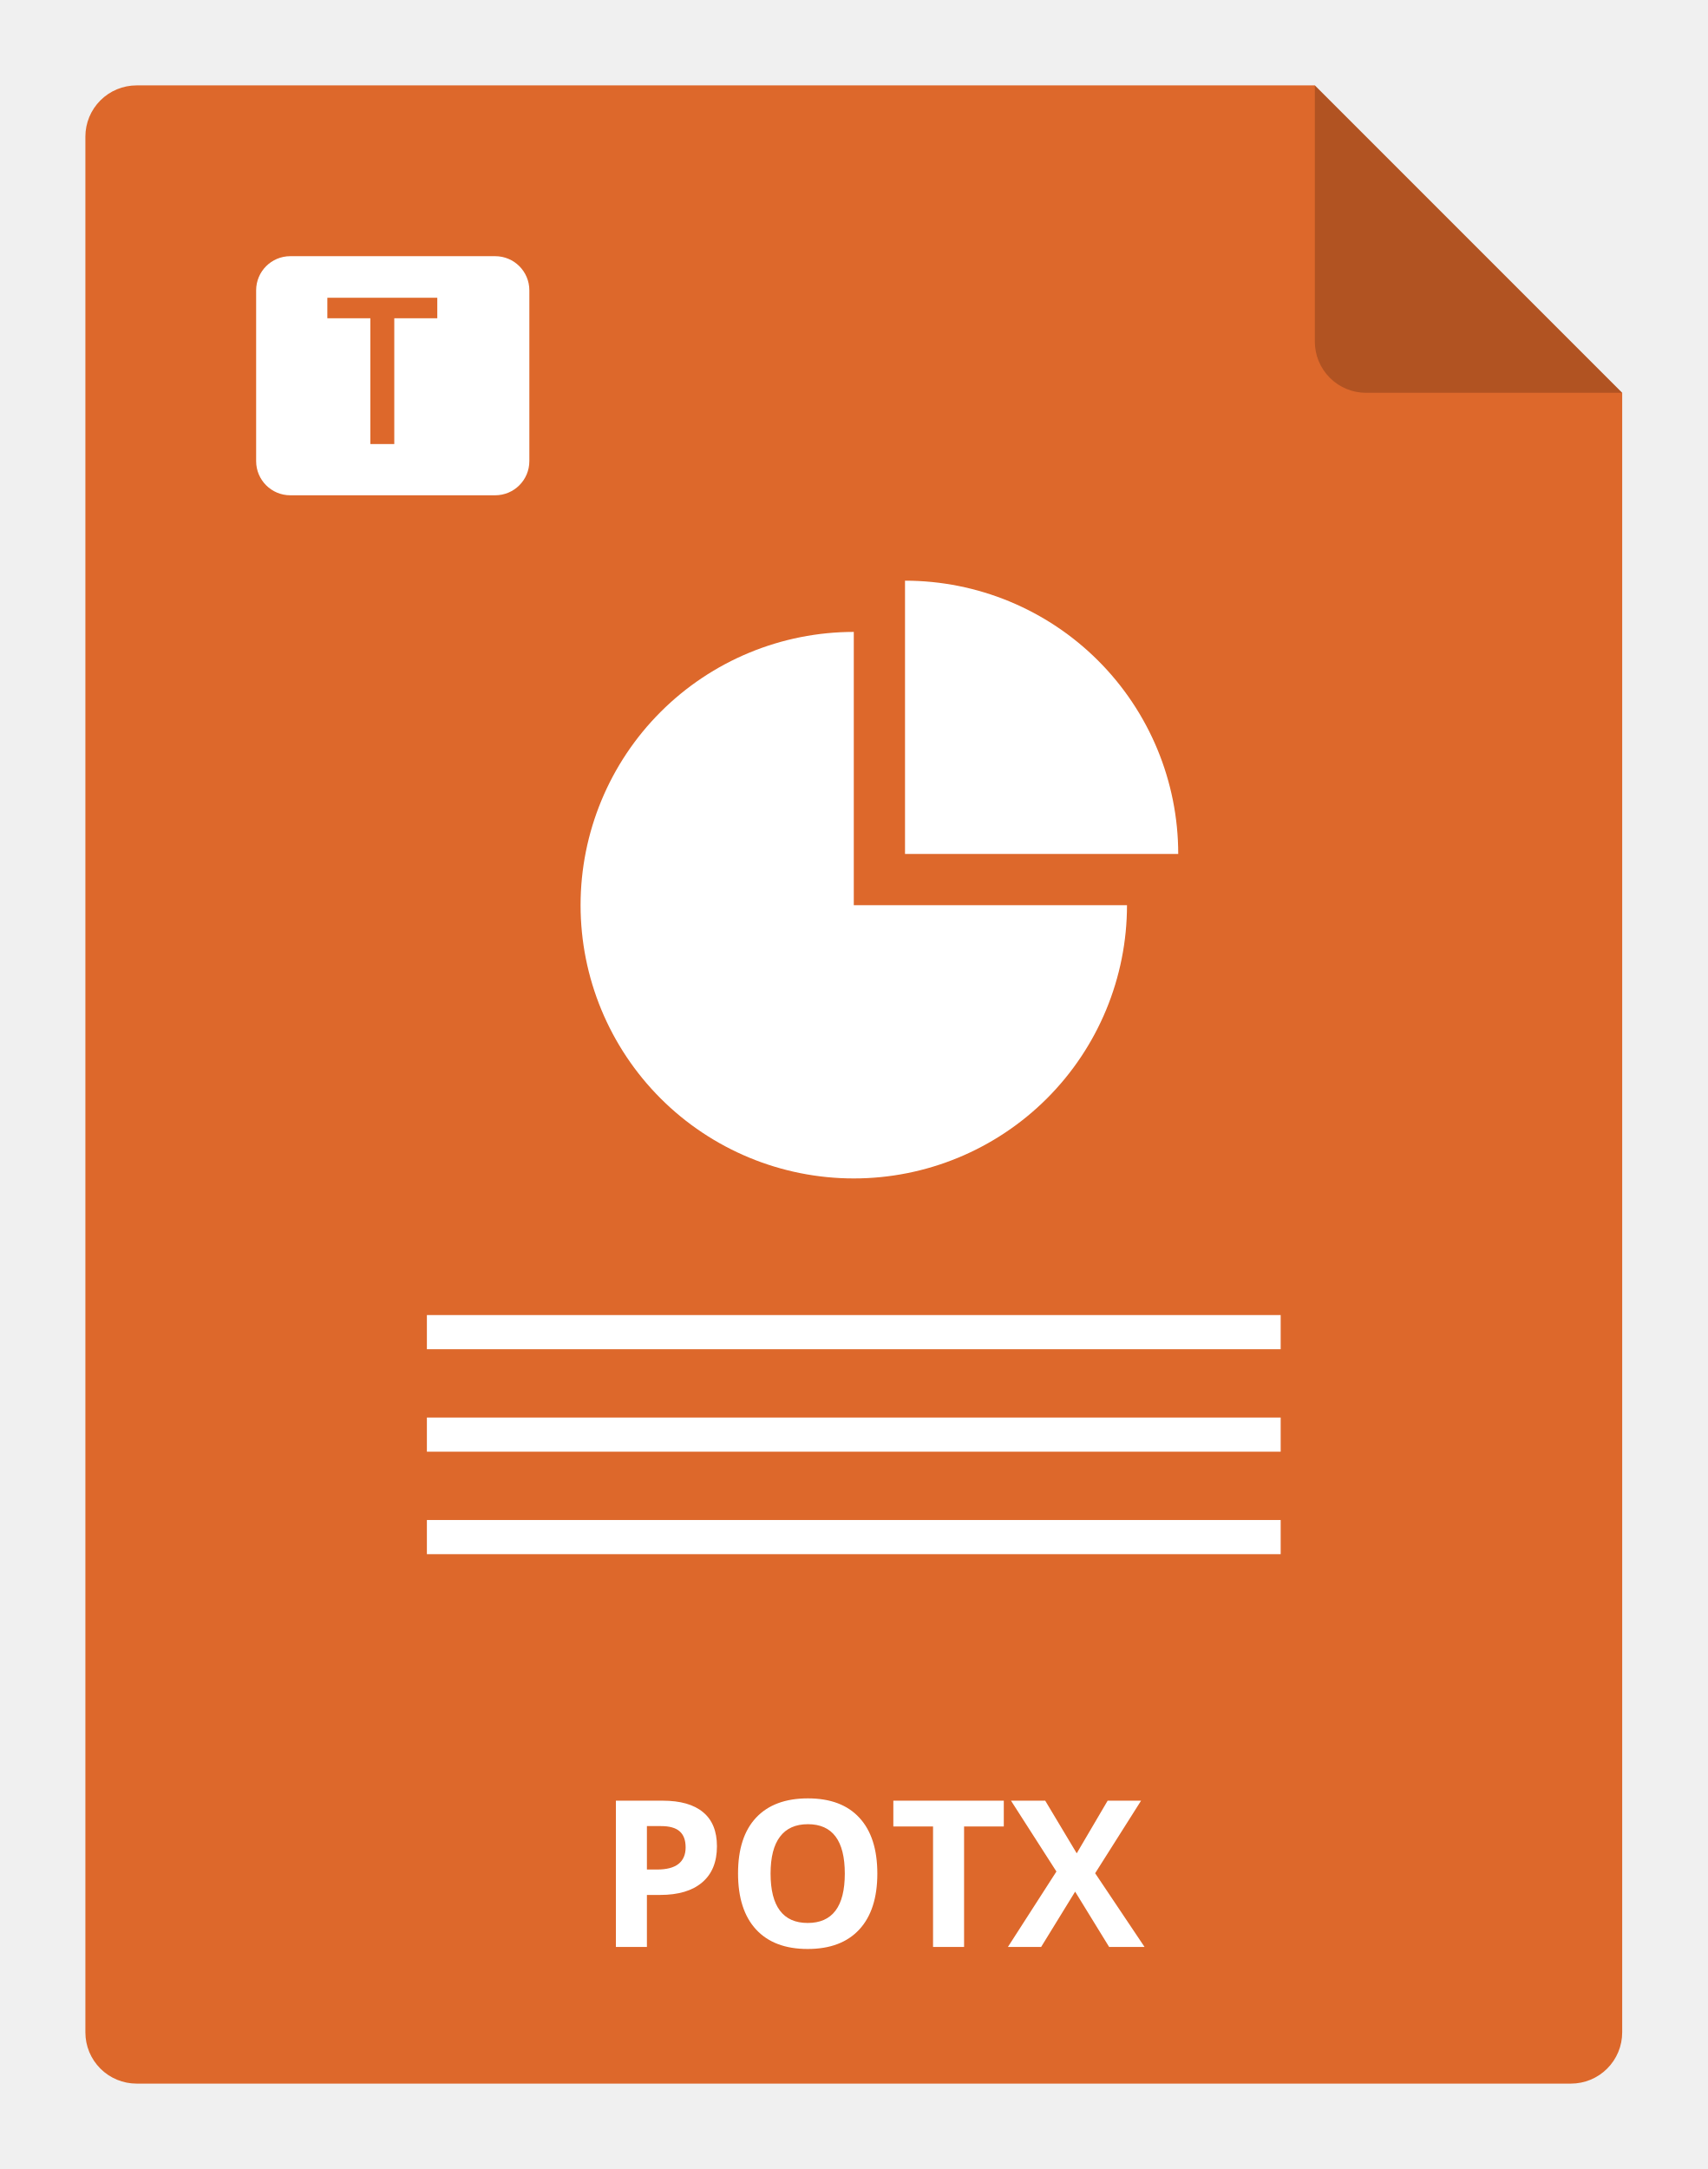
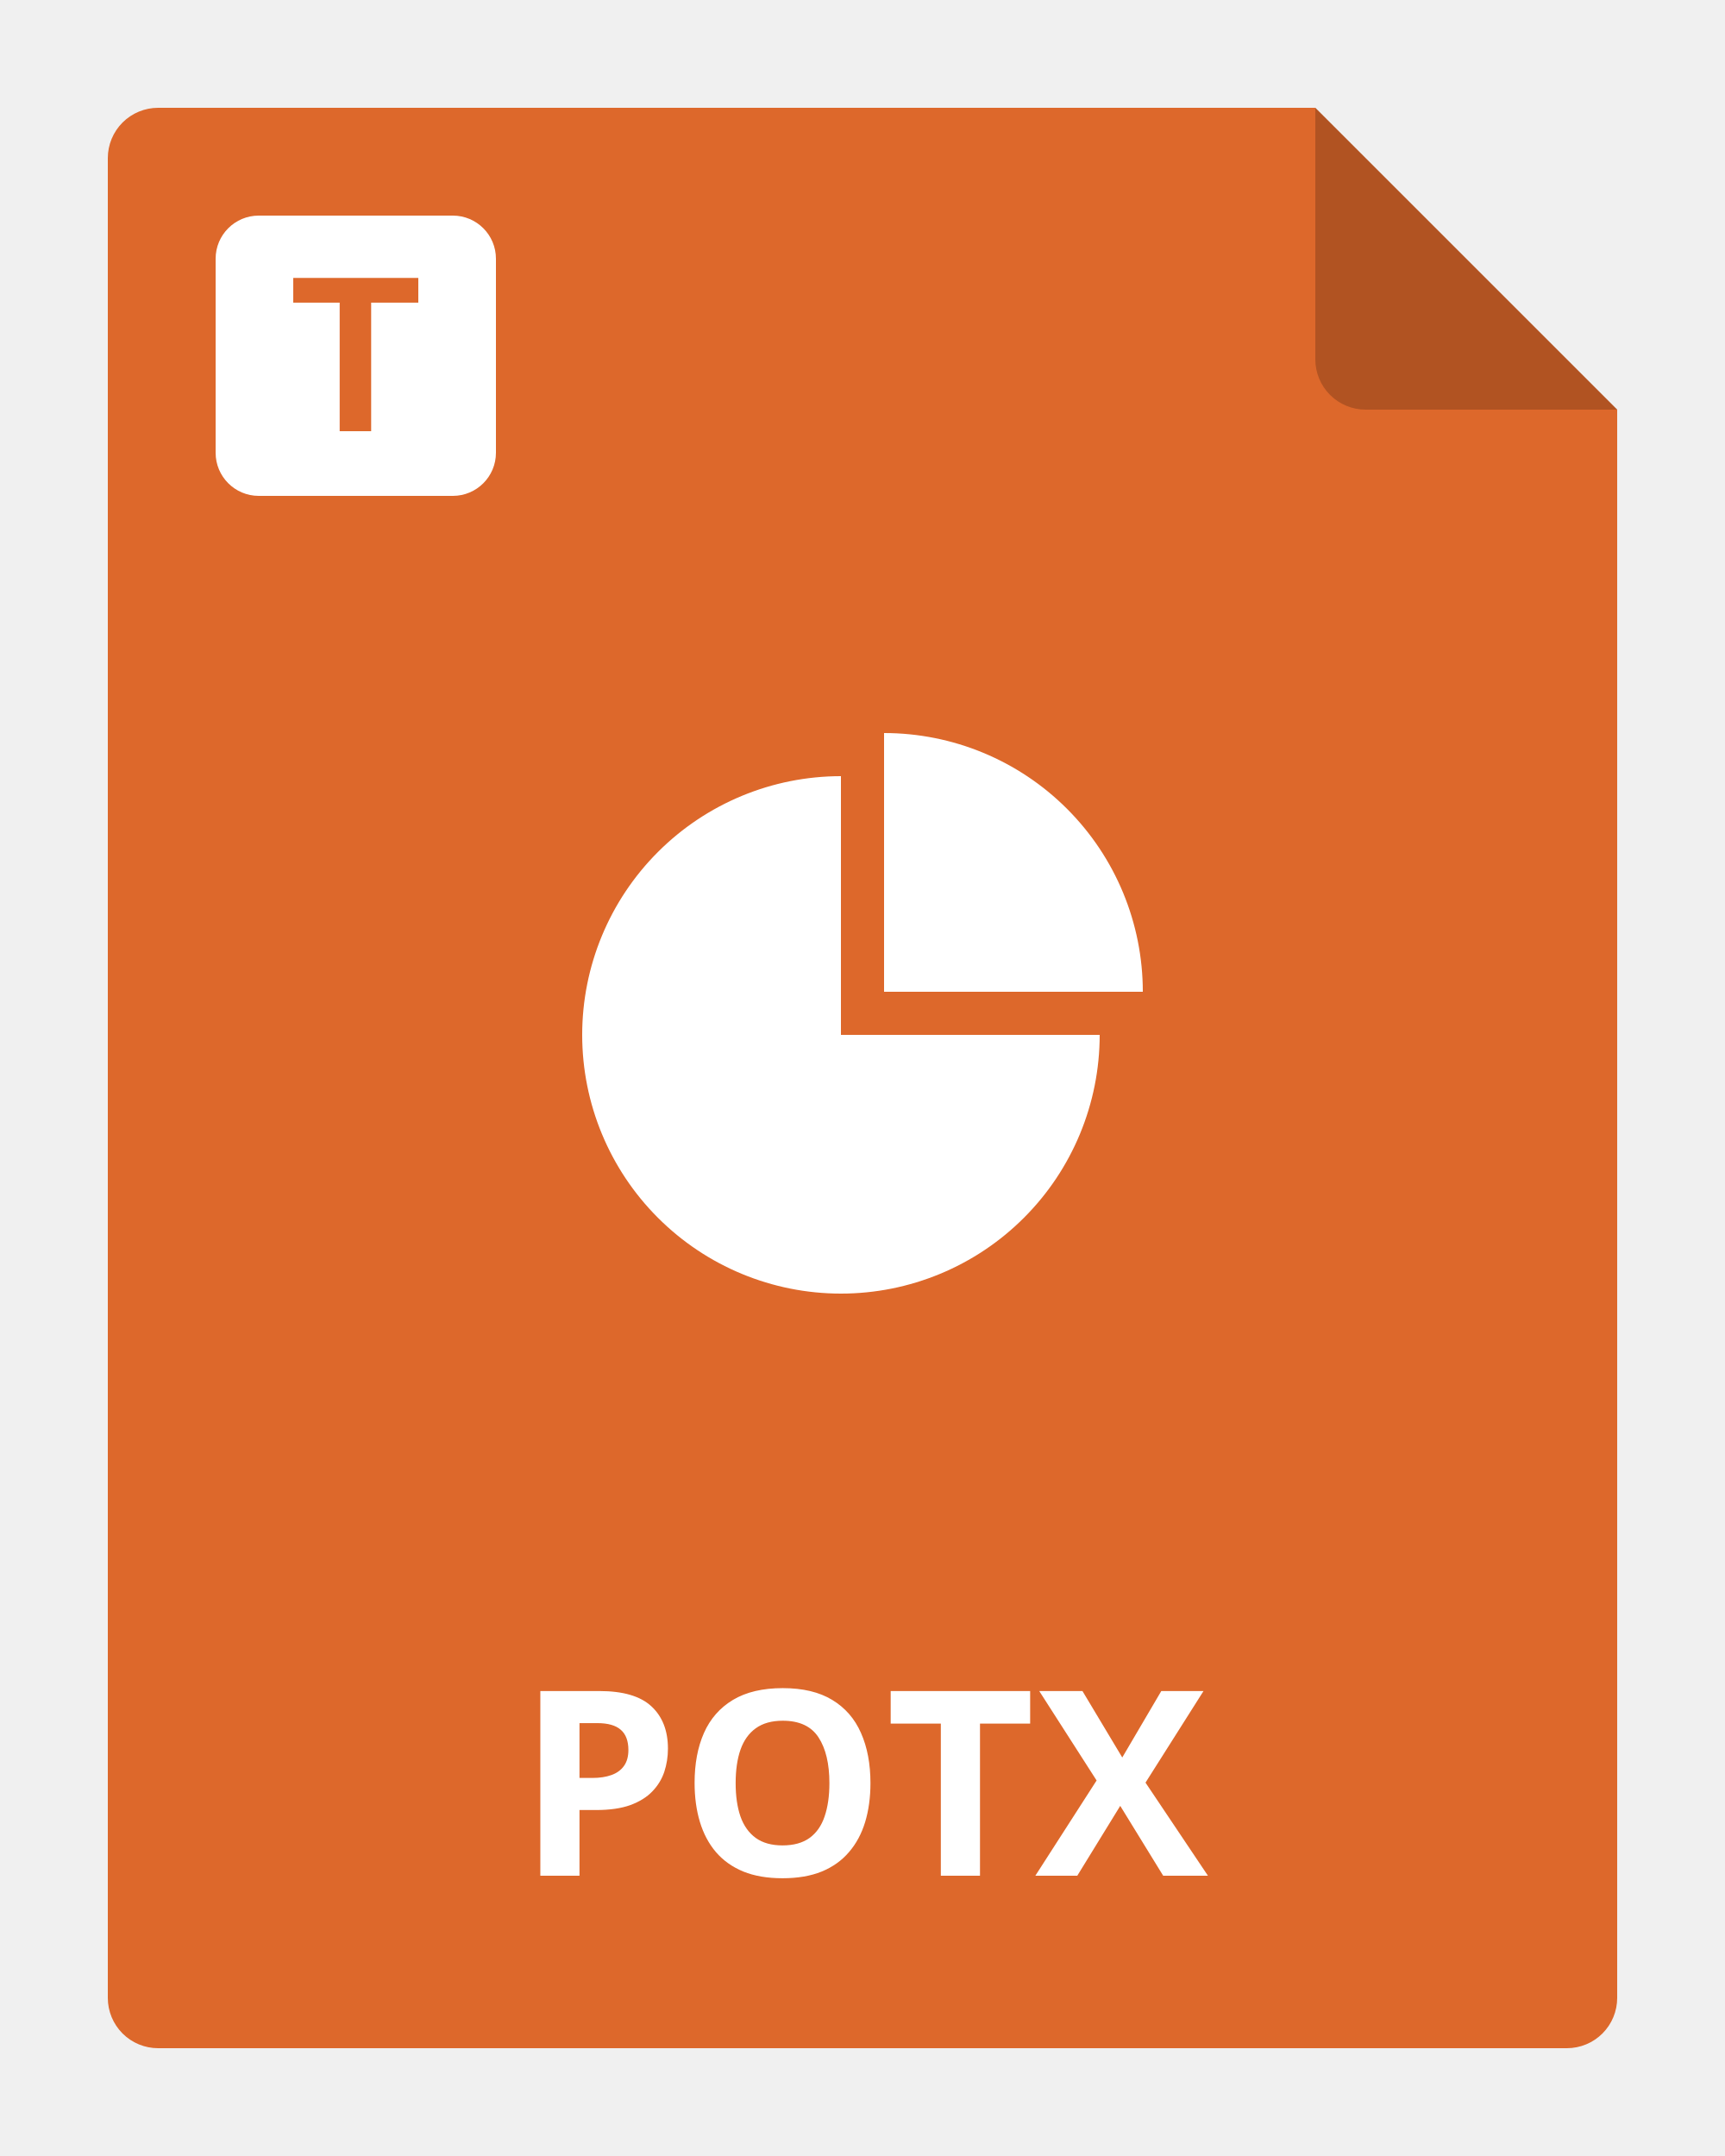
- <svg xmlns="http://www.w3.org/2000/svg" viewBox="0 0 100 127" version="1.1" width="100" height="127">
-   <path d="M95 23V119C95 119.796 94.684 120.559 94.121 121.121C93.559 121.684 92.796 122 92 122H8C7.204 122 6.441 121.684 5.879 121.121C5.316 120.559 5 119.796 5 119V8C5 7.204 5.316 6.441 5.879 5.879C6.441 5.316 7.204 5 8 5H77L95 23Z" fill="#DD682B" />
-   <path opacity="0.2" d="M95 23H80C79.204 23 78.441 22.684 77.879 22.121C77.316 21.559 77 20.796 77 20V5L95 23Z" fill="black" />
-   <path d="M37.885 109.465H38.482C39.041 109.465 39.459 109.355 39.736 109.137C40.013 108.914 40.152 108.592 40.152 108.17C40.152 107.744 40.035 107.43 39.8 107.227C39.57 107.023 39.207 106.922 38.711 106.922H37.885V109.465ZM41.986 108.105C41.986 109.027 41.697 109.732 41.119 110.221C40.545 110.709 39.726 110.953 38.664 110.953H37.885V114H36.068V105.434H38.804C39.843 105.434 40.633 105.658 41.172 106.107C41.715 106.553 41.986 107.219 41.986 108.105ZM51.379 109.705C51.379 111.123 51.027 112.213 50.324 112.975C49.621 113.736 48.613 114.117 47.3 114.117C45.988 114.117 44.98 113.736 44.277 112.975C43.574 112.213 43.222 111.119 43.222 109.693C43.222 108.268 43.574 107.18 44.277 106.43C44.984 105.676 45.996 105.299 47.312 105.299C48.629 105.299 49.635 105.678 50.33 106.436C51.029 107.193 51.379 108.283 51.379 109.705ZM45.127 109.705C45.127 110.662 45.308 111.383 45.672 111.867C46.035 112.352 46.578 112.594 47.3 112.594C48.75 112.594 49.474 111.631 49.474 109.705C49.474 107.775 48.754 106.811 47.312 106.811C46.59 106.811 46.045 107.055 45.678 107.543C45.31 108.027 45.127 108.748 45.127 109.705ZM56.459 114H54.642V106.945H52.316V105.434H58.785V106.945H56.459V114ZM67.029 114H64.955L62.963 110.76L60.971 114H59.025L61.867 109.582L59.207 105.434H61.211L63.056 108.516L64.867 105.434H66.824L64.135 109.682L67.029 114Z" fill="white" />
-   <path d="M50 69C54.243 69 58.313 67.314 61.314 64.314C64.314 61.313 66 57.243 66 53H50V37C45.757 37 41.687 38.686 38.686 41.686C35.686 44.687 34 48.757 34 53C34 57.243 35.686 61.313 38.686 64.314C41.687 67.314 45.757 69 50 69Z" fill="white" />
-   <path d="M53 34V50H69C69 45.757 67.314 41.687 64.314 38.686C61.313 35.686 57.243 34 53 34Z" fill="white" />
-   <path d="M75 89H25V91H75V89Z" fill="white" />
-   <path d="M75 83H25V85H75V83Z" fill="white" />
-   <path d="M75 77H25V79H75V77Z" fill="white" />
-   <rect x="15" y="15" width="16" height="14" rx="2" fill="white" />
-   <path d="M23.09 26H21.689V18.635H19.17V17.434H25.609V18.635H23.09V26Z" fill="#DD682B" />
+ <svg xmlns="http://www.w3.org/2000/svg" width="80" height="100" viewBox="0 0 80 100" fill="none">
+   <g clip-path="url(#clip0_2964_22037)">
+     <path d="M75 19V92.667C75 93.285 74.754 93.879 74.317 94.317C73.879 94.754 73.285 95 72.667 95H7.333C6.714 95 6.121 94.754 5.683 94.317C5.246 93.879 5 93.285 5 92.667V7.333C5 6.714 5.246 6.121 5.683 5.683C6.121 5.246 6.714 5 7.333 5H61L75 19Z" fill="#DD682B" />
+     <path fill-rule="evenodd" clip-rule="evenodd" d="M41 46V34C44.183 34 47.235 35.264 49.485 37.515C51.736 39.765 53 42.817 53 46H41ZM47.485 56.485C45.235 58.736 42.183 60 39 60C35.817 60 32.765 58.736 30.515 56.485C28.264 54.235 27 51.183 27 48C27 44.817 28.264 41.765 30.515 39.515C32.765 37.264 35.817 36 39 36V48H51C51 51.183 49.736 54.235 47.485 56.485Z" fill="white" />
+     <path opacity="0.2" d="M75 19H63.333C62.715 19 62.121 18.754 61.683 18.317C61.246 17.879 61 17.285 61 16.667V5L75 19Z" fill="black" />
+     <path d="M27.795 78.434C28.9 78.434 29.707 78.672 30.215 79.148C30.723 79.621 30.977 80.273 30.977 81.106C30.977 81.481 30.92 81.84 30.807 82.184C30.693 82.523 30.508 82.826 30.25 83.092C29.996 83.357 29.656 83.568 29.23 83.725C28.805 83.877 28.279 83.953 27.654 83.953H26.875V87H25.059V78.434H27.795ZM27.701 79.922H26.875V82.465H27.473C27.812 82.465 28.107 82.42 28.357 82.33C28.607 82.24 28.801 82.1 28.938 81.908C29.074 81.717 29.143 81.471 29.143 81.17C29.143 80.748 29.025 80.436 28.791 80.232C28.557 80.025 28.193 79.922 27.701 79.922ZM40.369 82.705C40.369 83.365 40.287 83.967 40.123 84.51C39.959 85.049 39.709 85.514 39.373 85.904C39.041 86.295 38.619 86.596 38.107 86.807C37.596 87.014 36.99 87.117 36.291 87.117C35.592 87.117 34.986 87.014 34.475 86.807C33.963 86.596 33.539 86.295 33.203 85.904C32.871 85.514 32.623 85.047 32.459 84.504C32.295 83.961 32.213 83.357 32.213 82.693C32.213 81.807 32.357 81.035 32.647 80.379C32.94 79.719 33.389 79.207 33.994 78.844C34.6 78.481 35.369 78.299 36.303 78.299C37.232 78.299 37.996 78.481 38.594 78.844C39.195 79.207 39.641 79.719 39.93 80.379C40.223 81.039 40.369 81.814 40.369 82.705ZM34.117 82.705C34.117 83.303 34.191 83.818 34.34 84.252C34.492 84.682 34.728 85.014 35.049 85.248C35.369 85.478 35.783 85.594 36.291 85.594C36.807 85.594 37.225 85.478 37.545 85.248C37.865 85.014 38.098 84.682 38.242 84.252C38.391 83.818 38.465 83.303 38.465 82.705C38.465 81.807 38.297 81.1 37.961 80.584C37.625 80.068 37.072 79.811 36.303 79.811C35.791 79.811 35.373 79.928 35.049 80.162C34.728 80.393 34.492 80.725 34.34 81.158C34.191 81.588 34.117 82.103 34.117 82.705ZM45.449 87H43.633V79.945H41.307V78.434H47.775V79.945H45.449V87ZM56.02 87H53.945L51.953 83.76L49.961 87H48.016L50.857 82.582L48.197 78.434H50.201L52.047 81.516L53.857 78.434H55.815L53.125 82.682L56.02 87Z" fill="white" />
+     <path fill-rule="evenodd" clip-rule="evenodd" d="M12 10C10.895 10 10 10.895 10 12V21C10 22.105 10.895 23 12 23H21C22.105 23 23 22.105 23 21V12C23 10.895 22.105 10 21 10H12ZM17.213 20V14.038H19.4V12.891H17.213H15.753H13.6V14.038H15.753V20H17.213Z" fill="white" />
+   </g>
+   <defs>
+     <clipPath id="clip0_2964_22037">
+       <rect width="80" height="100" fill="white" />
+     </clipPath>
+   </defs>
</svg>
